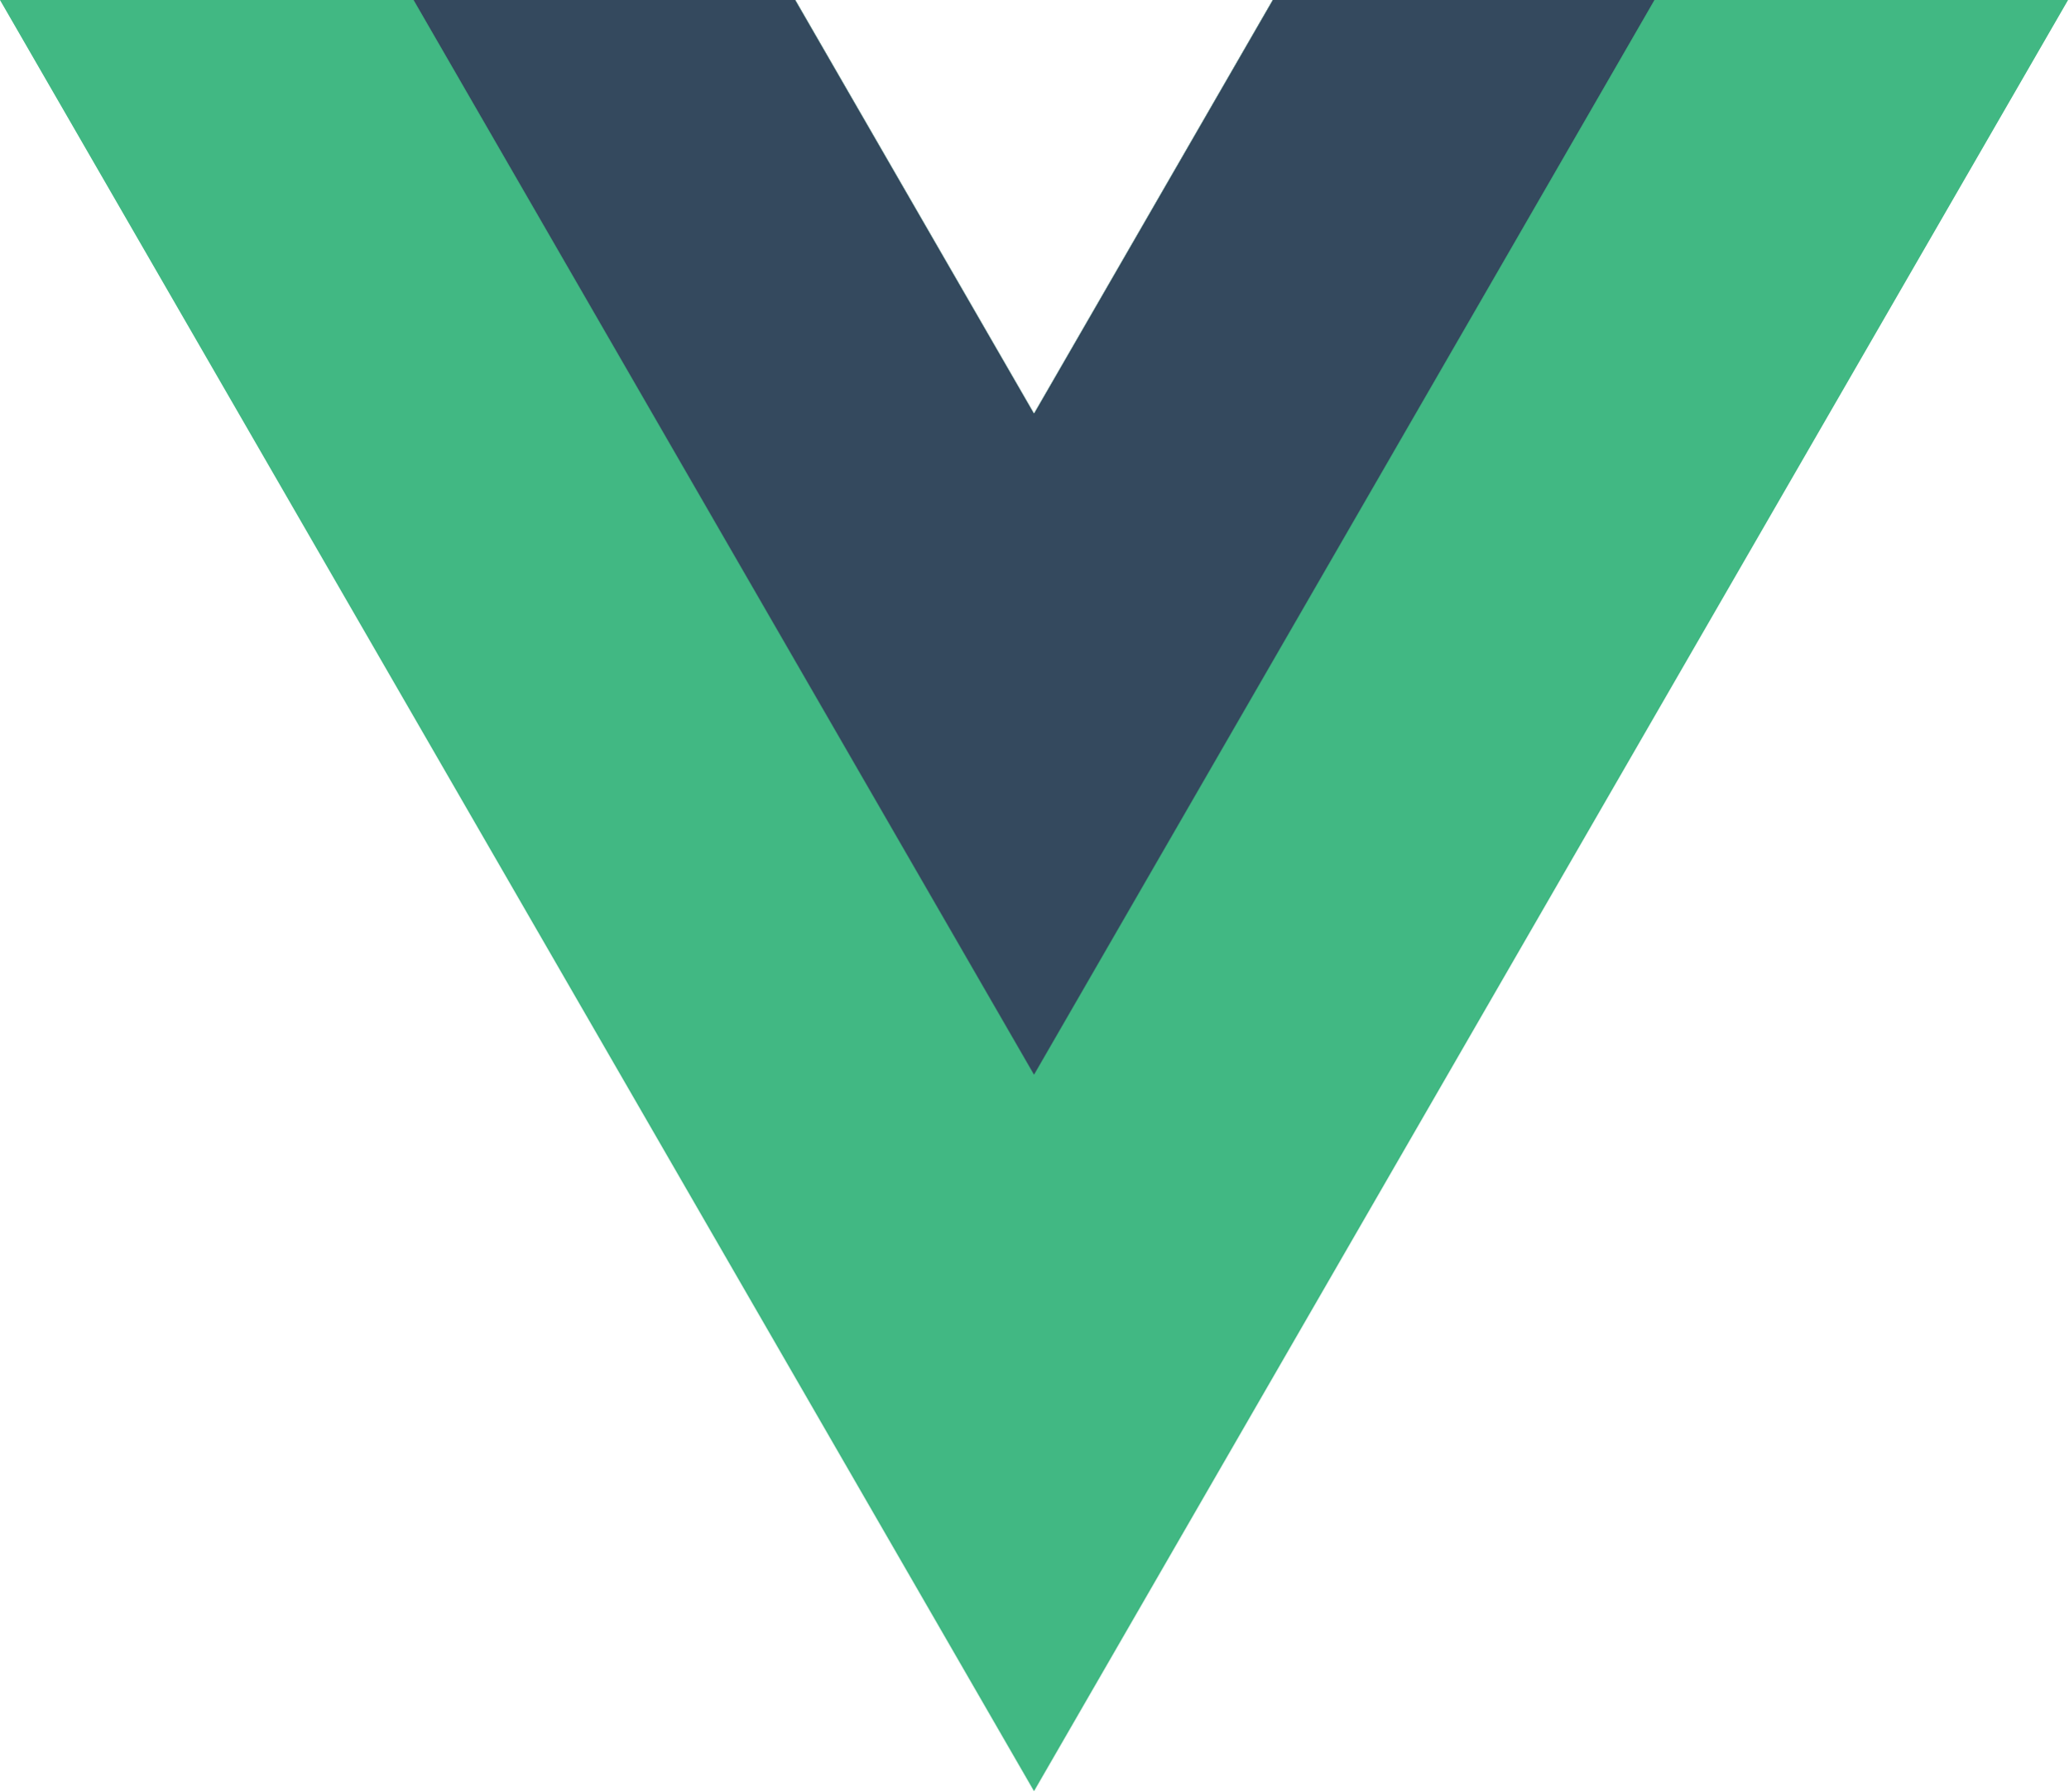
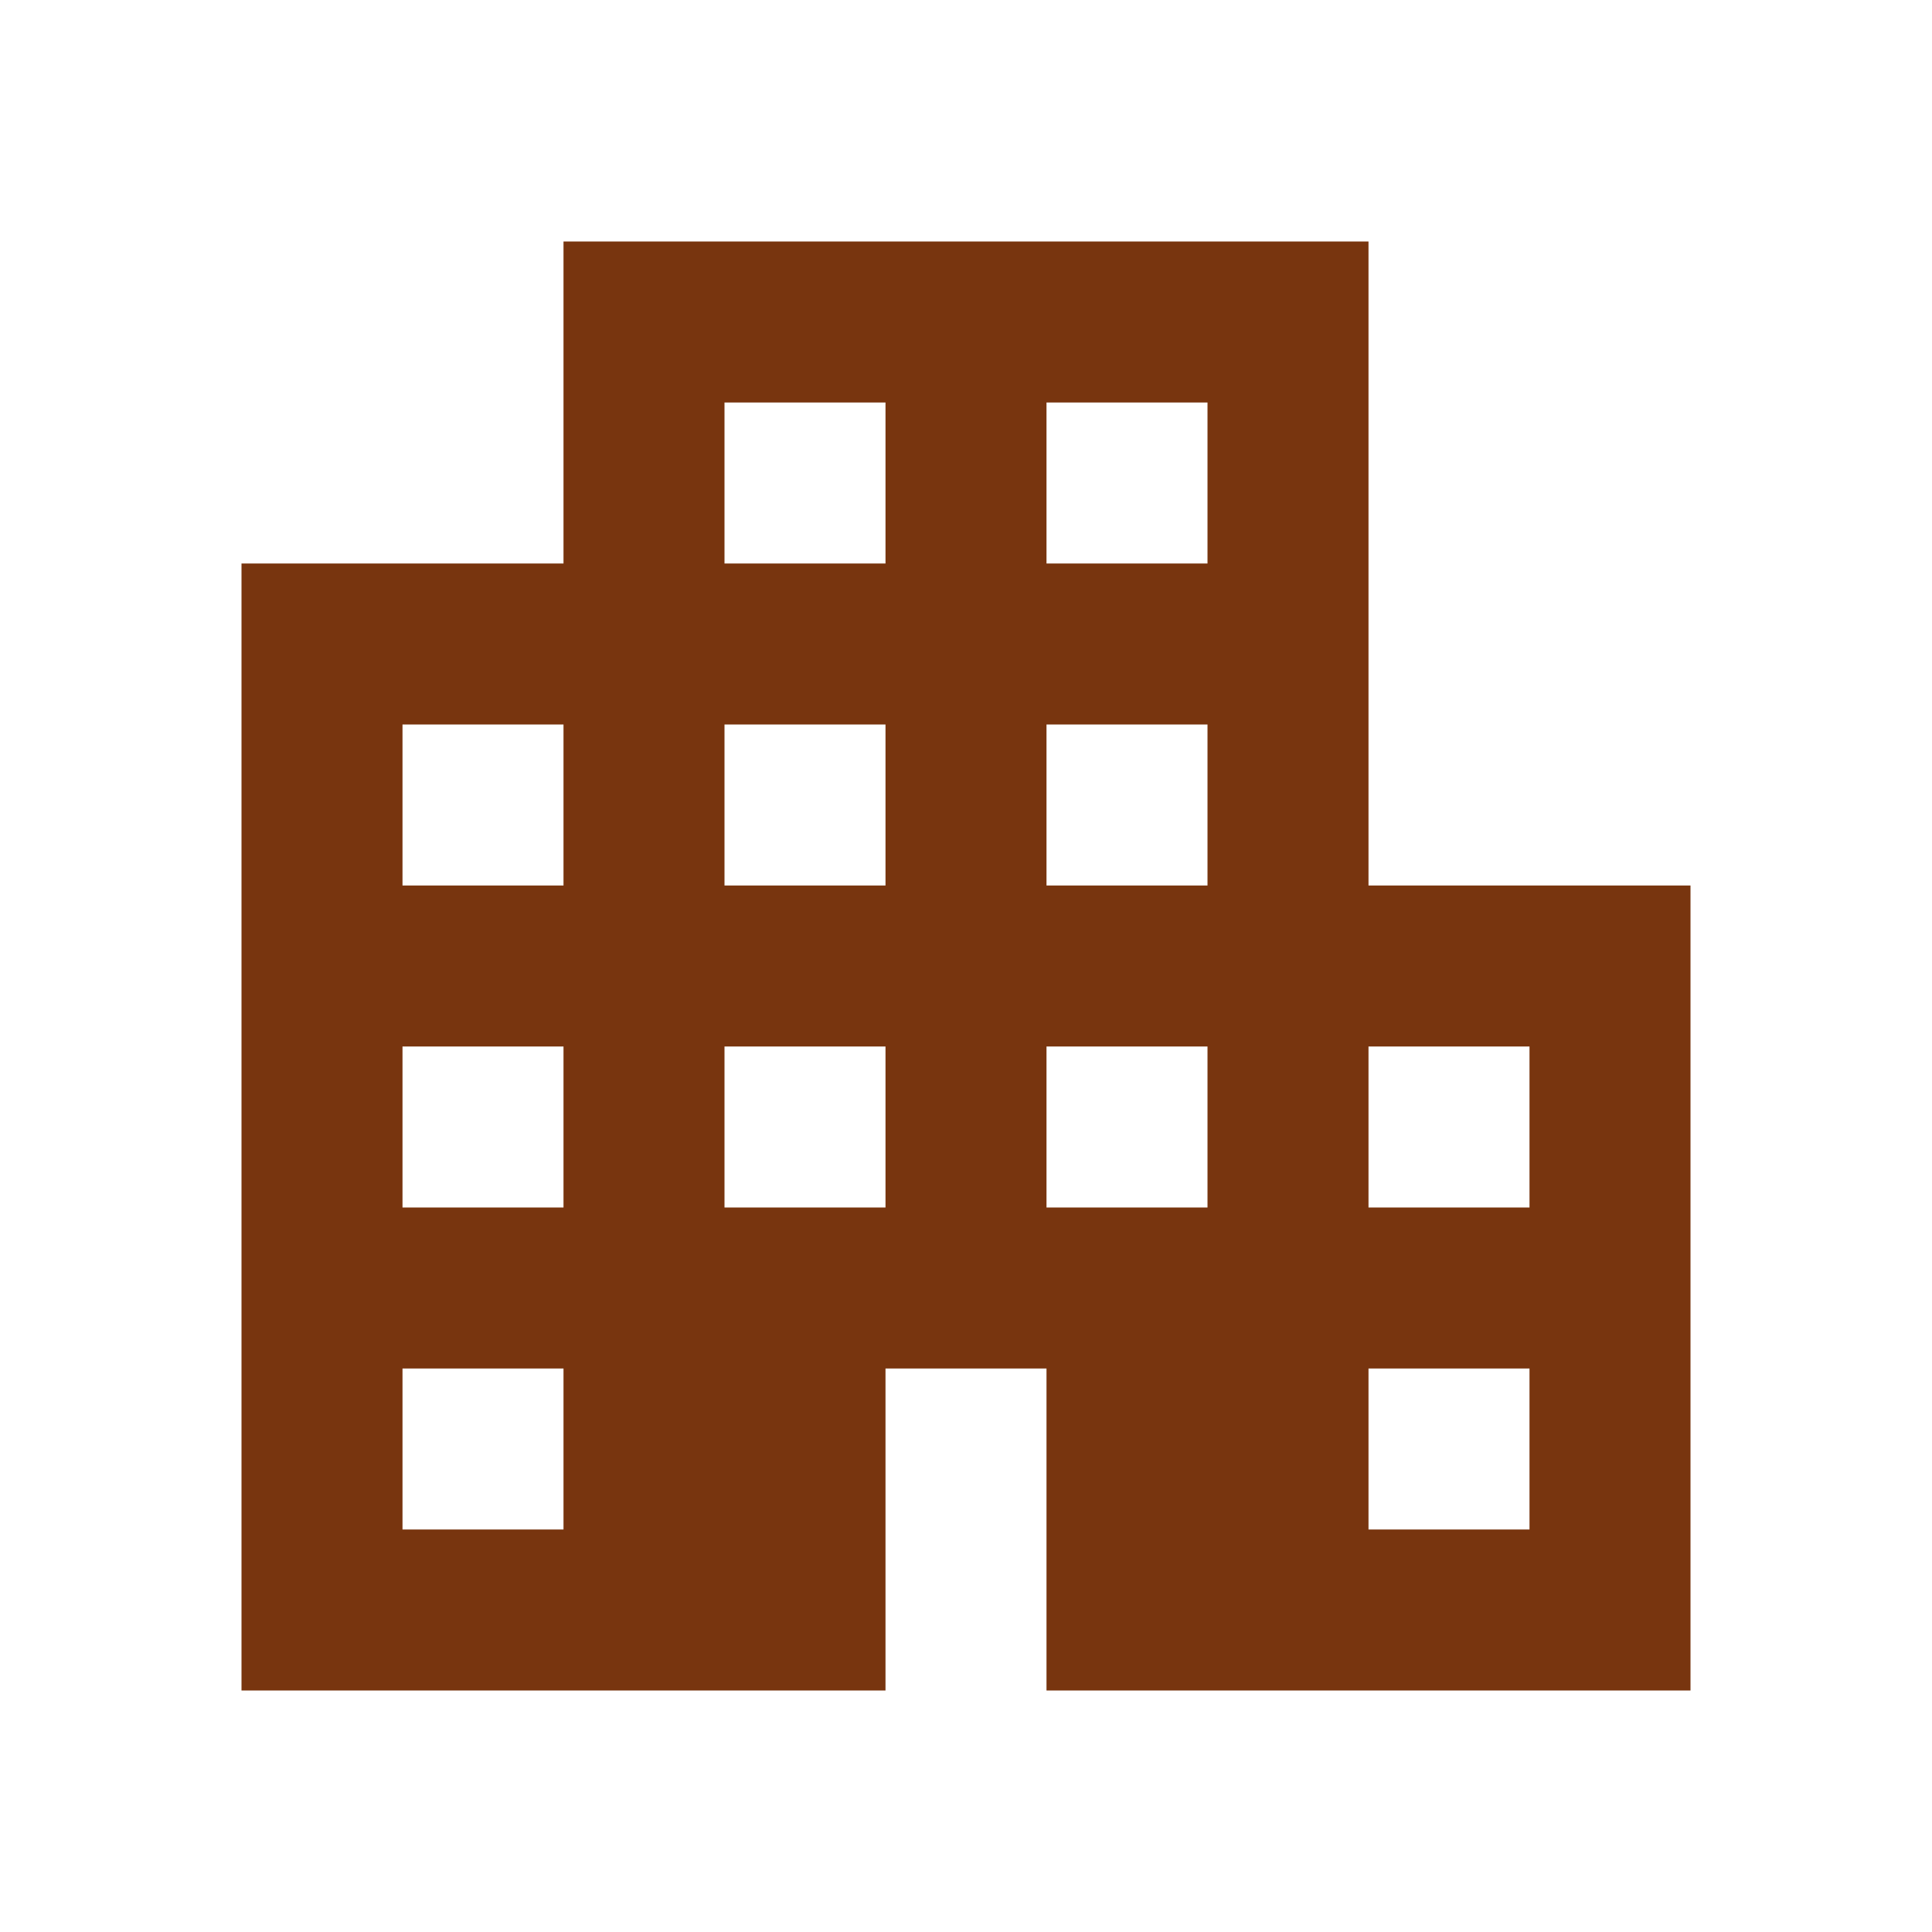
- <svg xmlns="http://www.w3.org/2000/svg" viewBox="0 0 261.76 226.69">
-   <path d="M161.096.001l-30.225 52.351L100.647.001H-.005l130.877 226.688L261.749.001z" fill="#41b883" />
-   <path d="M161.096.001l-30.225 52.351L100.647.001H52.346l78.526 136.01L209.398.001z" fill="#34495e" />
+ <svg xmlns="http://www.w3.org/2000/svg" viewBox="0 0 24 24" width="24" height="24" fill="#78350f">
+   <path fill="#78350f" d="M17,11V3H7v4H3v14h8v-4h2v4h8V11H17z M7,19H5v-2h2V19z M7,15H5v-2h2V15z M7,11H5V9h2V11z M11,15H9v-2h2V15z M11,11H9V9h2 V11z M11,7H9V5h2V7z M15,15h-2v-2h2V15z M15,11h-2V9h2V11z M15,7h-2V5h2V7z M19,19h-2v-2h2V19z M19,15h-2v-2h2V15z" />
</svg>
